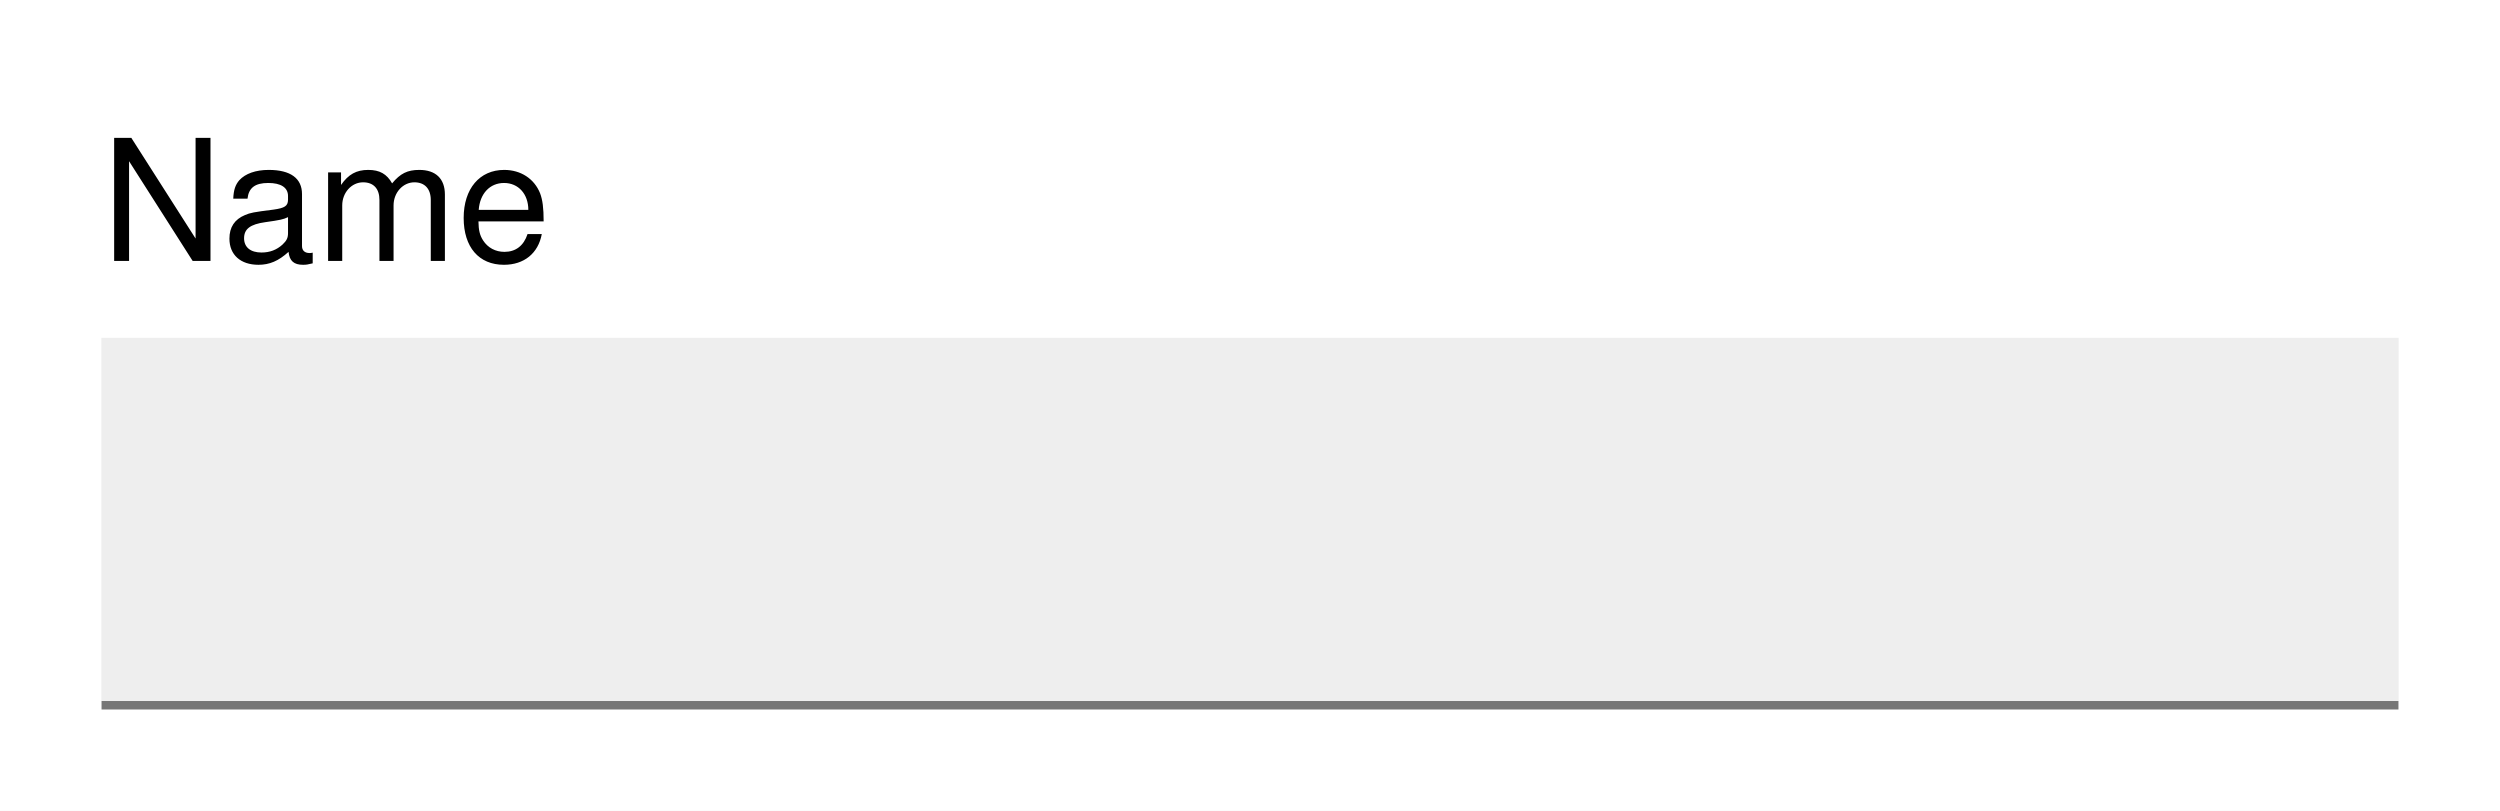
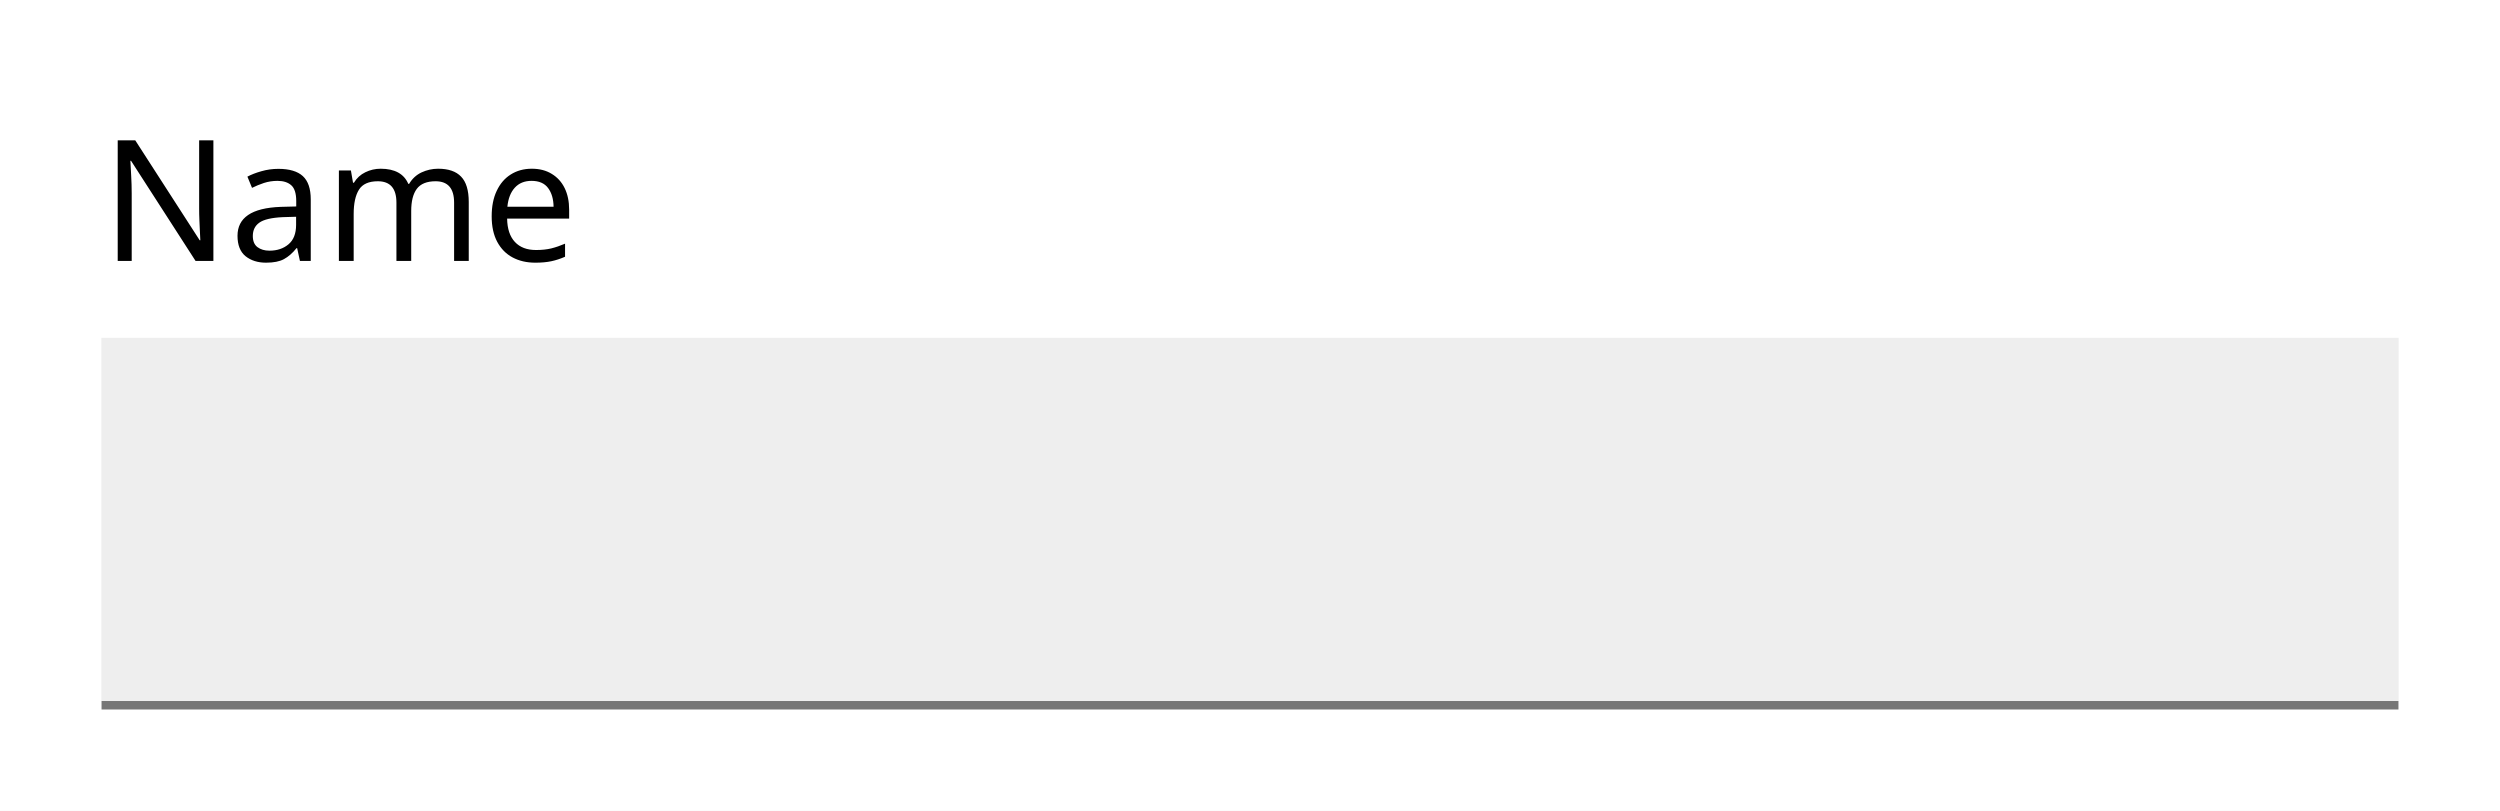
<svg xmlns="http://www.w3.org/2000/svg" role="image img" width="296" height="96" viewBox="0 0 296 96" fill="none">
  <rect width="296" height="96" fill="white" />
-   <text fill="black" style="white-space: pre" font-family="Helvetica" font-size="20">
+   <text fill="black" style="white-space: pre" font-family="sans-serif" font-size="20">
    <tspan x="12" y="30.899">Name</tspan>
  </text>
  <mask id="path-3-inside-1_49_252" fill="white">
    <path d="M12 40H284V84H12V40Z" />
  </mask>
  <path d="M12 40H284V84H12V40Z" fill="#EEEEEE" />
  <path d="M284 84V83H12V84V85H284V84Z" fill="#767676" mask="url(#path-3-inside-1_49_252)" />
</svg>
